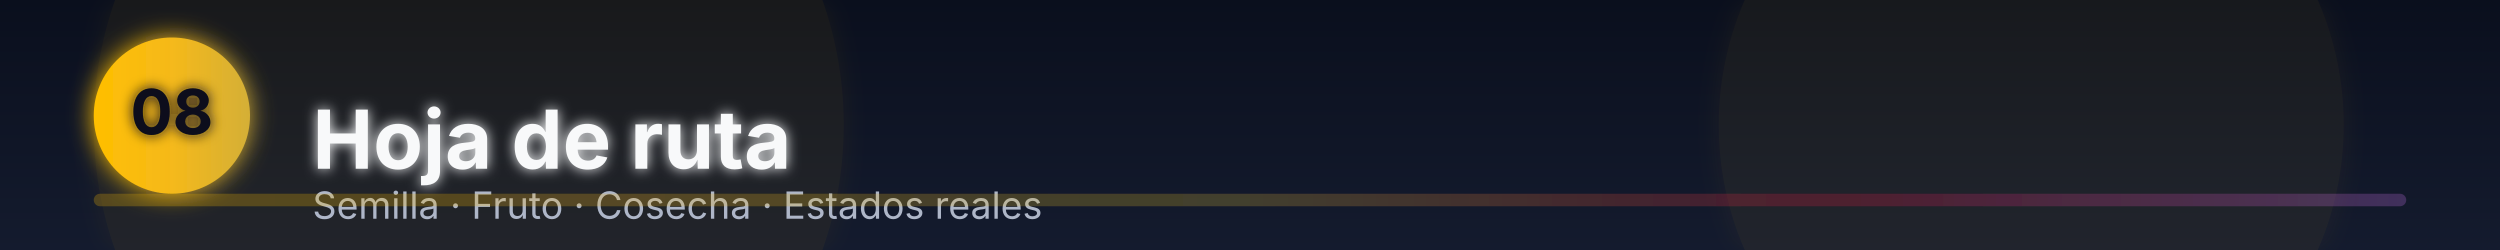
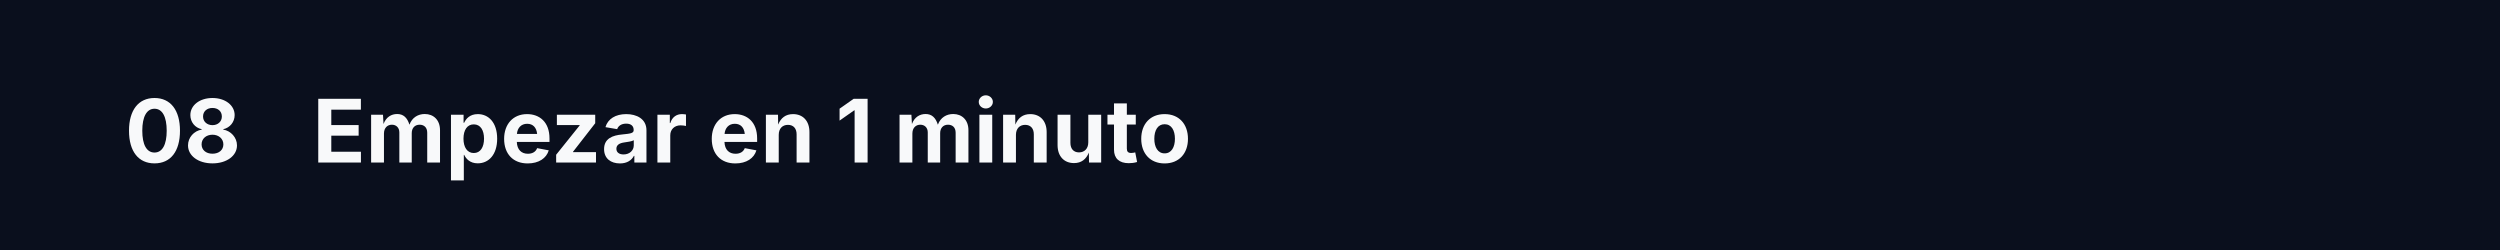
- <svg xmlns="http://www.w3.org/2000/svg" width="800" height="80" viewBox="0 0 800 80" role="img" aria-labelledby="title-sec08 desc-sec08">
-   <defs>
-     <linearGradient id="sec-bg-08" x1="0%" y1="0%" x2="0%" y2="100%">
-       <stop offset="0%" stop-color="#0A0F1D" />
-       <stop offset="100%" stop-color="#141B2E" />
-     </linearGradient>
-     <linearGradient id="sec-gradient-08" x1="0%" y1="0%" x2="100%" y2="0%">
-       <stop offset="0%" stop-color="#FFBF00" />
-       <stop offset="50%" stop-color="#F5B91A" />
-       <stop offset="100%" stop-color="#D4AF37" />
-     </linearGradient>
-     <linearGradient id="crystal-band-08" x1="0%" y1="0%" x2="100%" y2="0%">
-       <stop offset="0%" stop-color="#FFBF00" stop-opacity="0.3" />
-       <stop offset="25%" stop-color="#F5B91A" stop-opacity="0.3" />
-       <stop offset="50%" stop-color="#D4AF37" stop-opacity="0.3" />
-       <stop offset="75%" stop-color="#DC143C" stop-opacity="0.3" />
-       <stop offset="100%" stop-color="#CD77F8" stop-opacity="0.3" />
-     </linearGradient>
-     <filter id="sec-glow-08" x="-50%" y="-50%" width="200%" height="200%">
-       <feGaussianBlur stdDeviation="4" result="blur" />
-       <feMerge>
-         <feMergeNode in="blur" />
-         <feMergeNode in="SourceGraphic" />
-       </feMerge>
-     </filter>
-     <filter id="crystal-glow-08" x="-100%" y="-100%" width="300%" height="300%">
-       <feGaussianBlur stdDeviation="8" result="blur" />
-       <feComposite in="blur" in2="SourceAlpha" operator="in" result="glow" />
-       <feMerge>
-         <feMergeNode in="glow" />
-         <feMergeNode in="SourceGraphic" />
-       </feMerge>
-     </filter>
-     <filter id="text-glow-08" x="-100%" y="-100%" width="300%" height="300%">
-       <feGaussianBlur stdDeviation="2" result="blur" />
-       <feMerge>
-         <feMergeNode in="blur" />
-         <feMergeNode in="SourceGraphic" />
-       </feMerge>
-     </filter>
-   </defs>
-   <rect width="800" height="80" fill="url(#sec-bg-08)" />
-   <g opacity="0.06" aria-hidden="true">
-     <circle cx="150" cy="40" r="120" fill="#FFBF00" filter="url(#sec-glow-08)" />
-     <circle cx="650" cy="40" r="100" fill="#F5B91A" filter="url(#sec-glow-08)" />
-   </g>
-   <g transform="translate(30, 12)">
-     <circle cx="25" cy="25" r="25" fill="url(#sec-gradient-08)" filter="url(#sec-glow-08)" />
-     <text x="25" y="31" font-family="'Rajdhani', 'Inter', system-ui, sans-serif" font-size="20" font-weight="700" fill="#0A0F1D" text-anchor="middle" filter="url(#text-glow-08)">08</text>
-     <text x="70" y="42" font-family="'Rajdhani', 'Inter', system-ui, sans-serif" font-size="26" font-weight="700" fill="#F8F9FA" filter="url(#text-glow-08)">Hoja de ruta</text>
-     <text x="70" y="58" font-family="'Inter', system-ui, sans-serif" font-size="12" fill="#AEB6C8">Semilla · Fruto · Cosecha · Estados reales</text>
-   </g>
-   <rect x="30" y="62" width="740" height="4" rx="2" fill="url(#crystal-band-08)" filter="url(#crystal-glow-08)" opacity="0.8" />
+ <svg xmlns="http://www.w3.org/2000/svg" width="800" height="80" viewBox="0 0 800 80" role="img" aria-labelledby="title-seccion-08 desc-seccion-08">
+   <rect width="800" height="80" fill="#0A0F1D" />
+   <text x="40" y="52" font-family="'Rajdhani', 'Inter', system-ui, sans-serif" font-size="28" font-weight="700" fill="#F8F9FA">08</text>
+   <text x="100" y="52" font-family="'Rajdhani', 'Inter', system-ui, sans-serif" font-size="28" font-weight="700" fill="#F8F9FA">Empezar en 1 minuto</text>
</svg>
